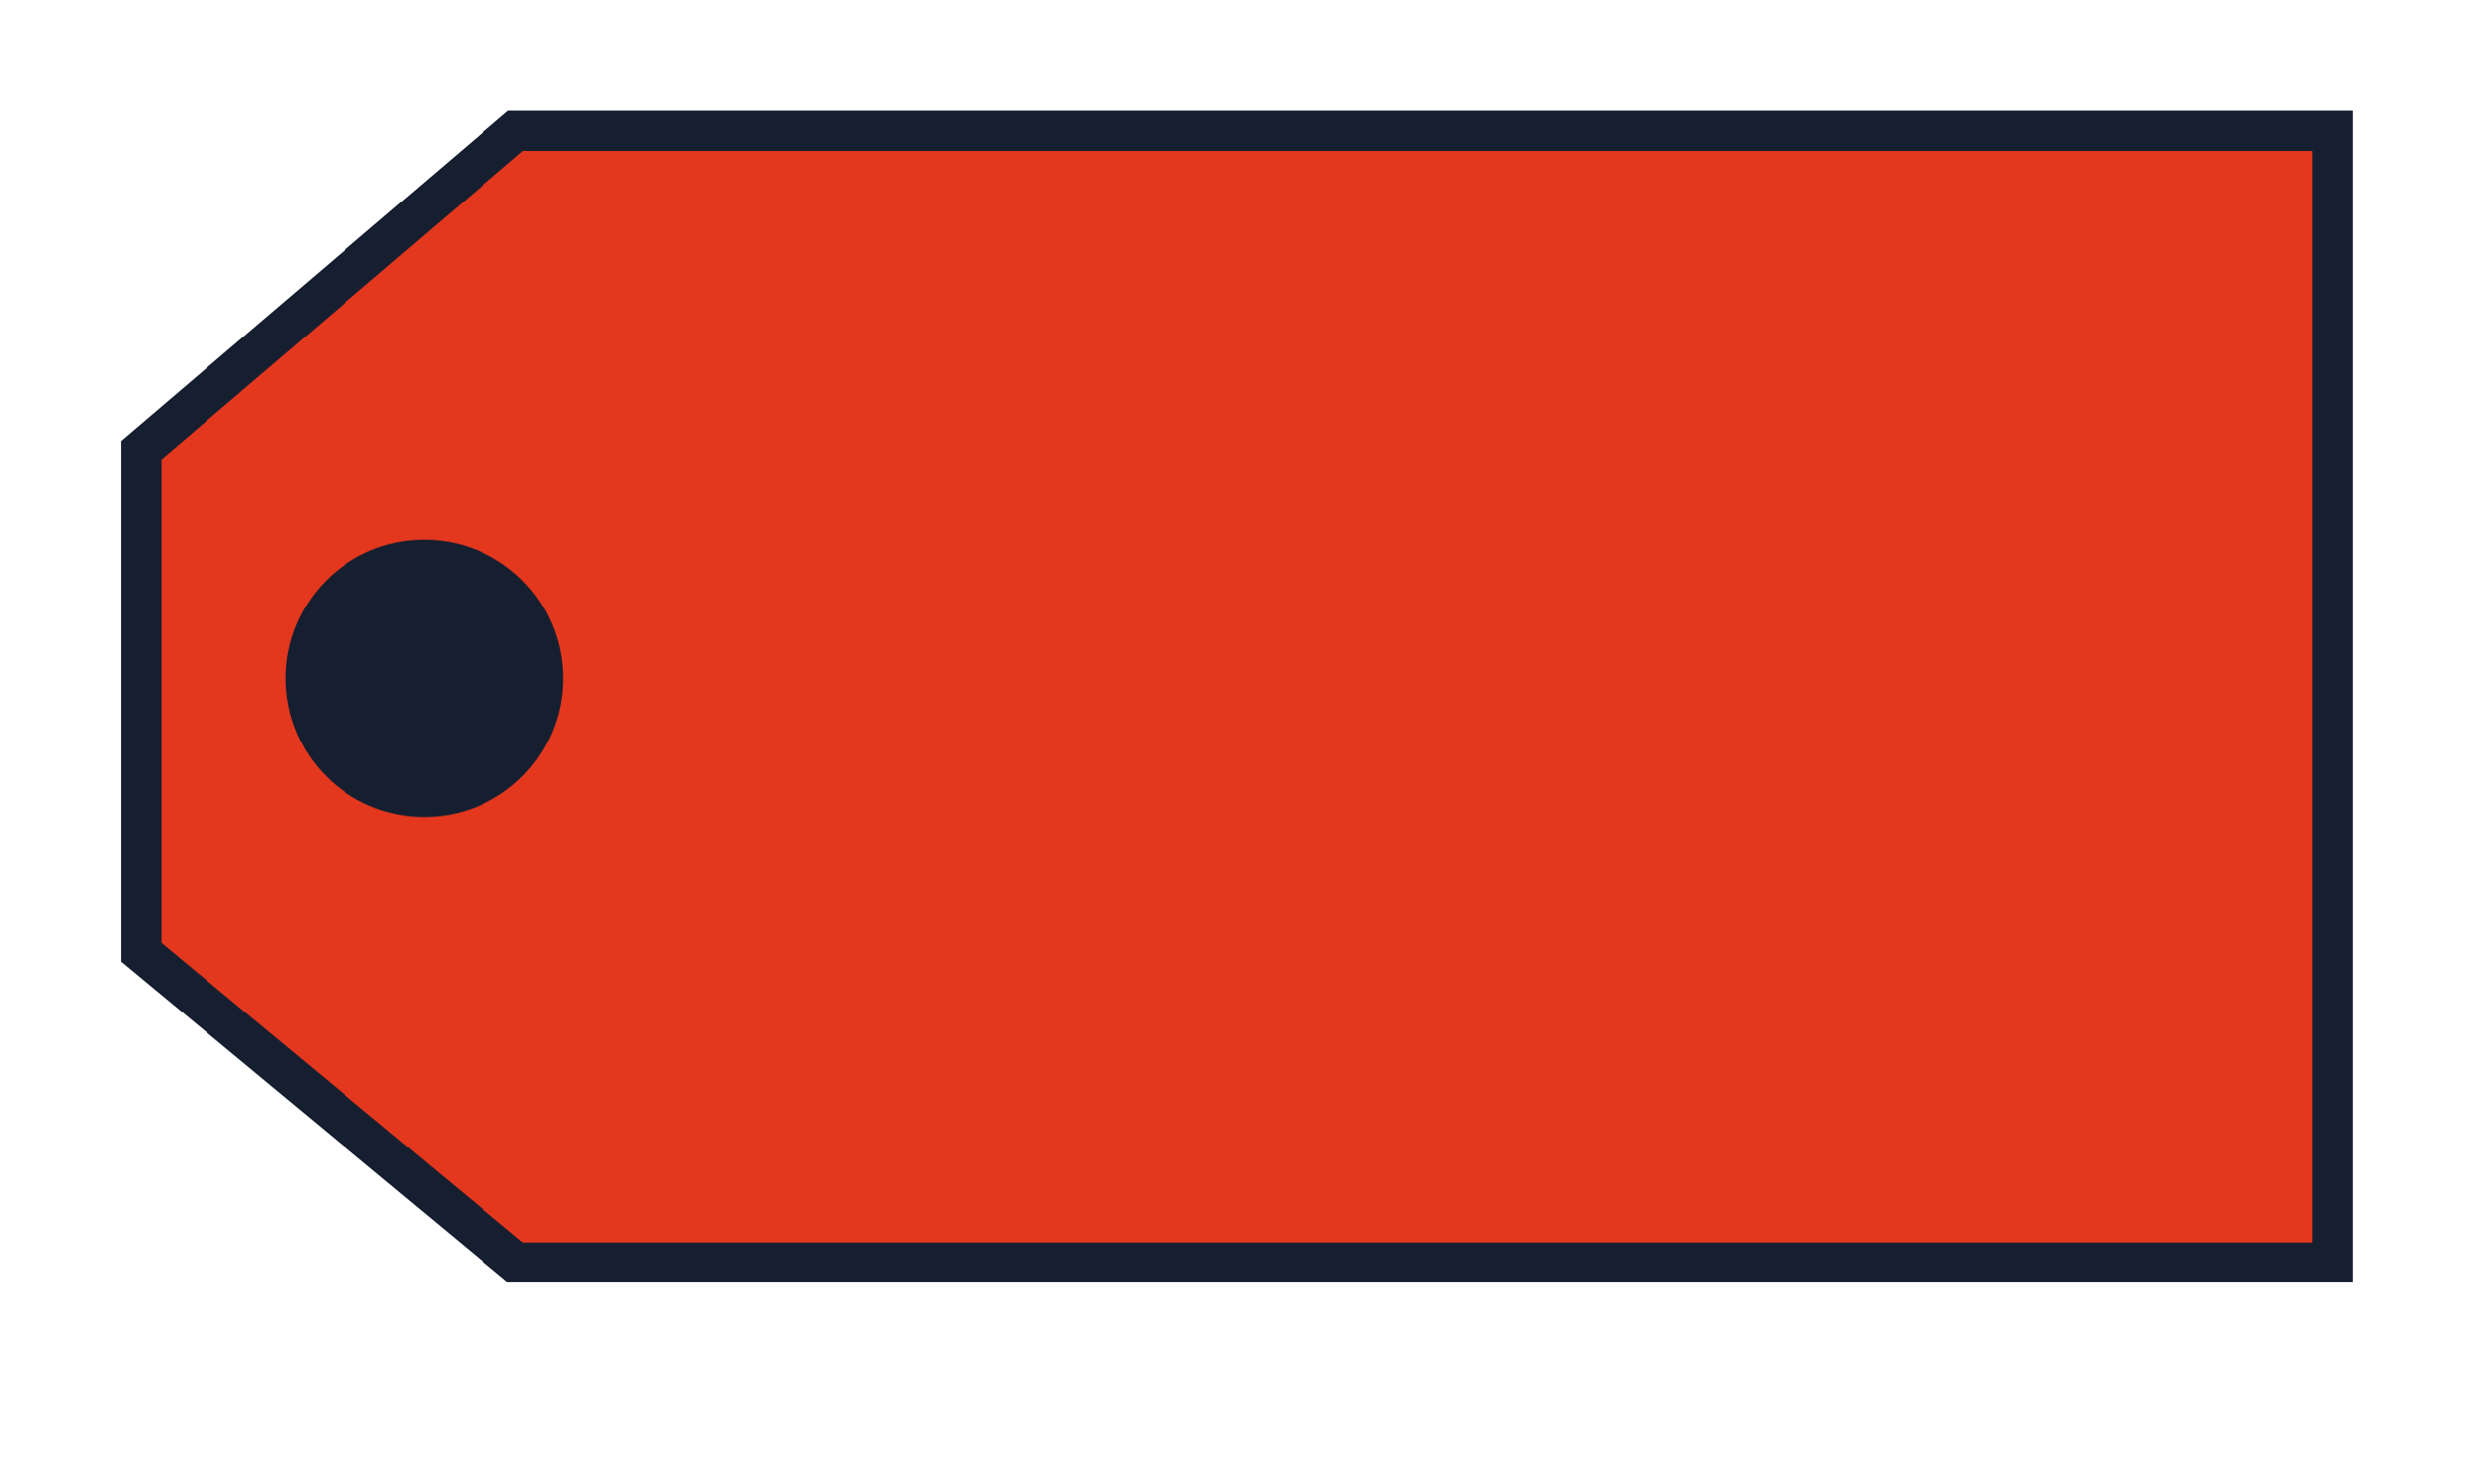
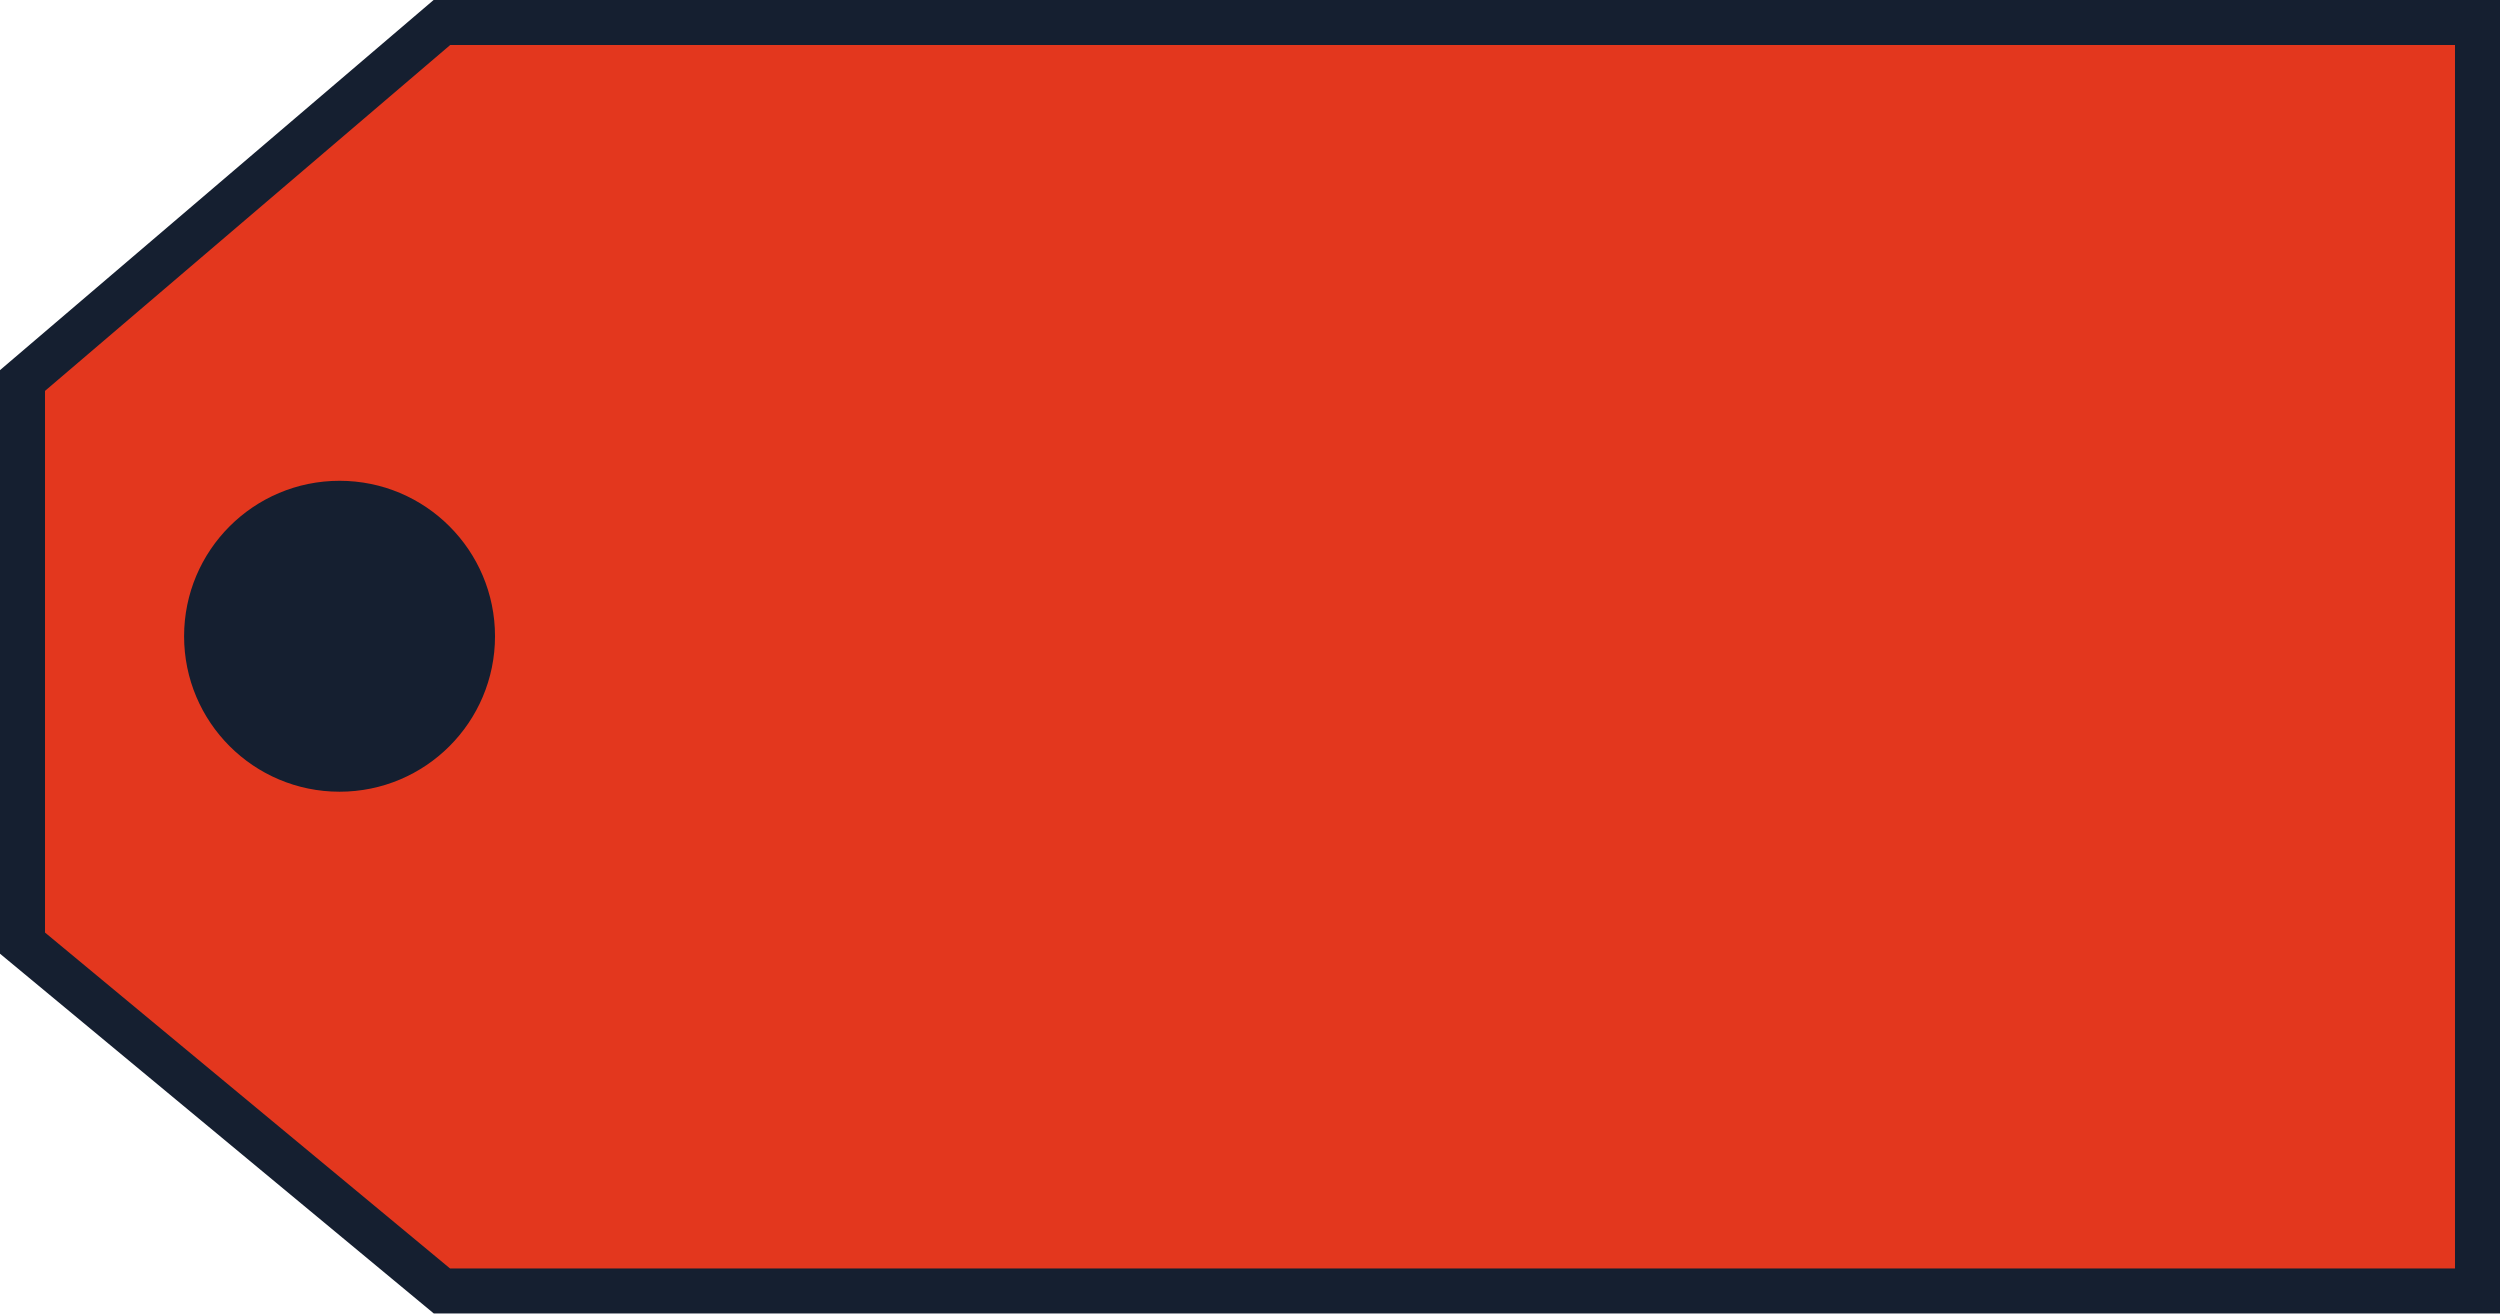
- <svg xmlns="http://www.w3.org/2000/svg" version="1.1" id="Layer_1" x="0px" y="0px" viewBox="0 0 308.76 184.7" style="enable-background:new 0 0 308.76 184.7;" xml:space="preserve">
+ <svg xmlns="http://www.w3.org/2000/svg" version="1.1" id="Layer_1" x="0px" y="0px" viewBox="0 0 277.72 145.91" style="enable-background:new 0 0 277.72 145.91;" xml:space="preserve">
  <style type="text/css">
	.st0{fill:#E3371E;stroke:#151F30;stroke-width:5;stroke-miterlimit:10;}
	.st1{fill:#151F30;stroke:#151F30;stroke-width:5;stroke-miterlimit:10;}
</style>
  <g>
-     <polygon class="st0" points="64.17,16.28 290.3,16.28 290.3,157.19 64.17,157.19 17.58,118.55 17.58,56.05  " />
-     <circle class="st1" cx="52.8" cy="84.46" r="14.77" />
+     <polygon class="st0" points="49.09,2.5 275.22,2.5 275.22,143.41 49.09,143.41 2.5,104.77 2.5,42.27  " />
+     <circle class="st1" cx="37.72" cy="70.68" r="14.77" />
  </g>
</svg>
